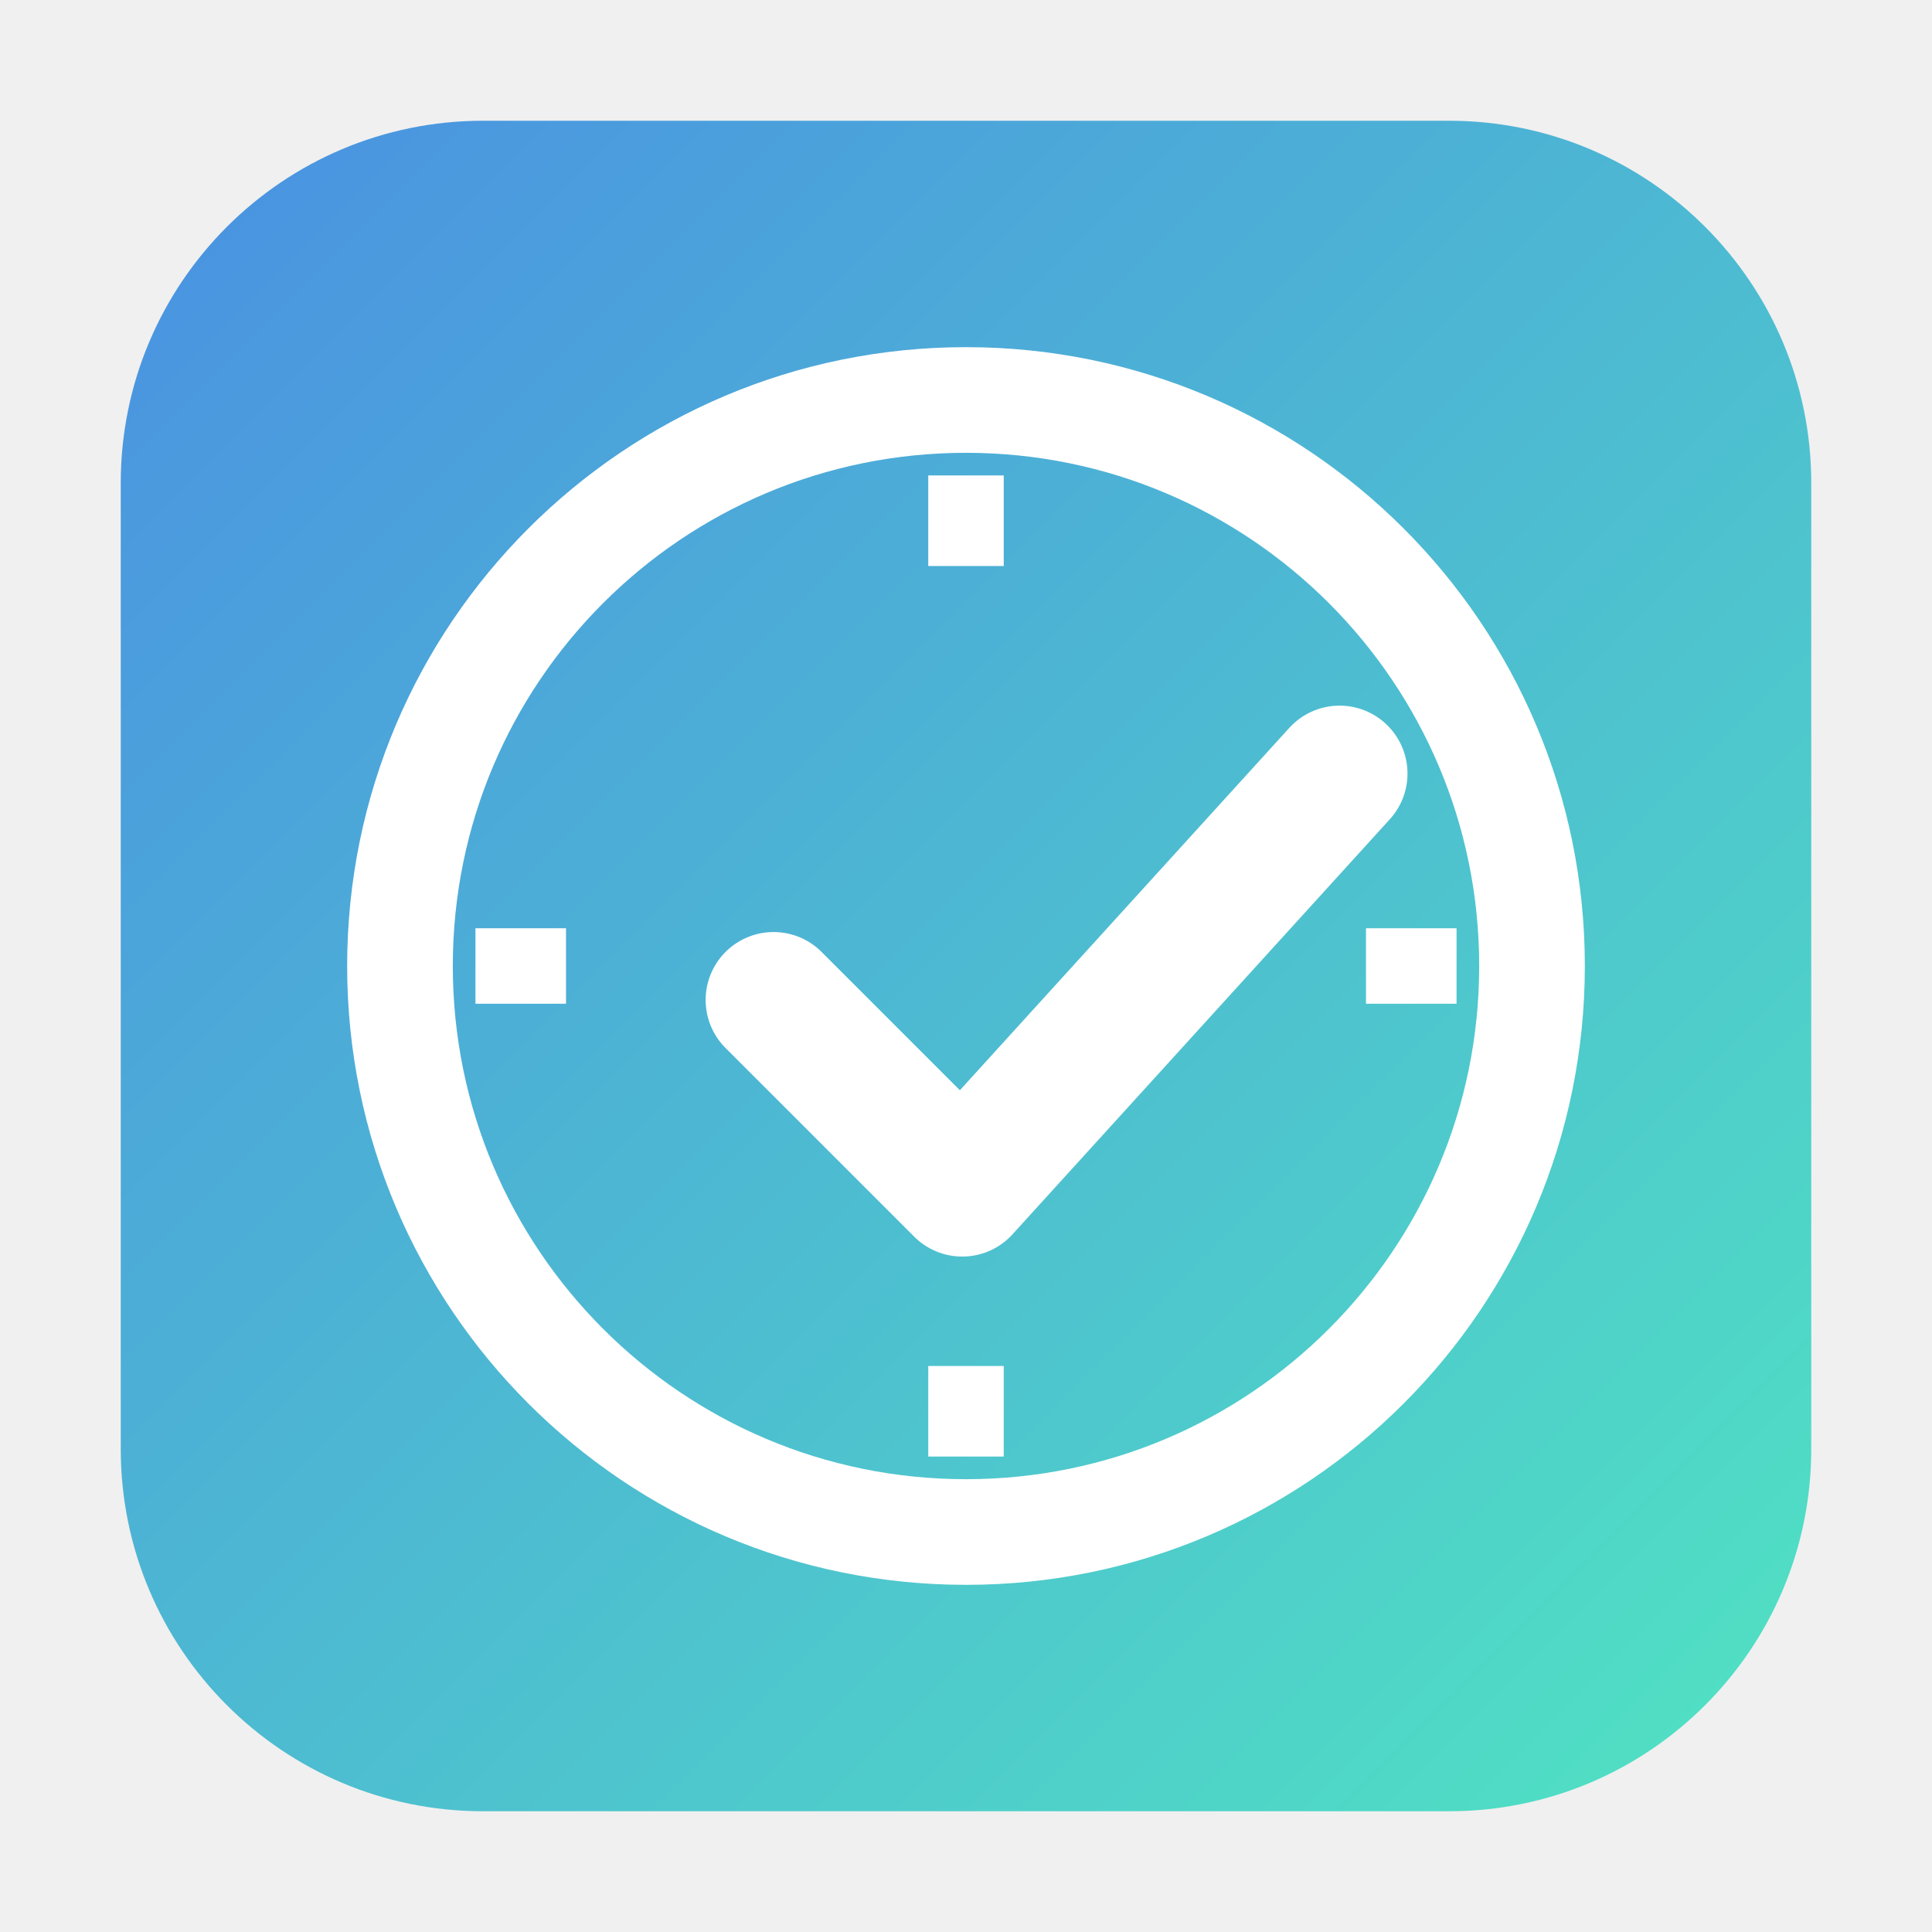
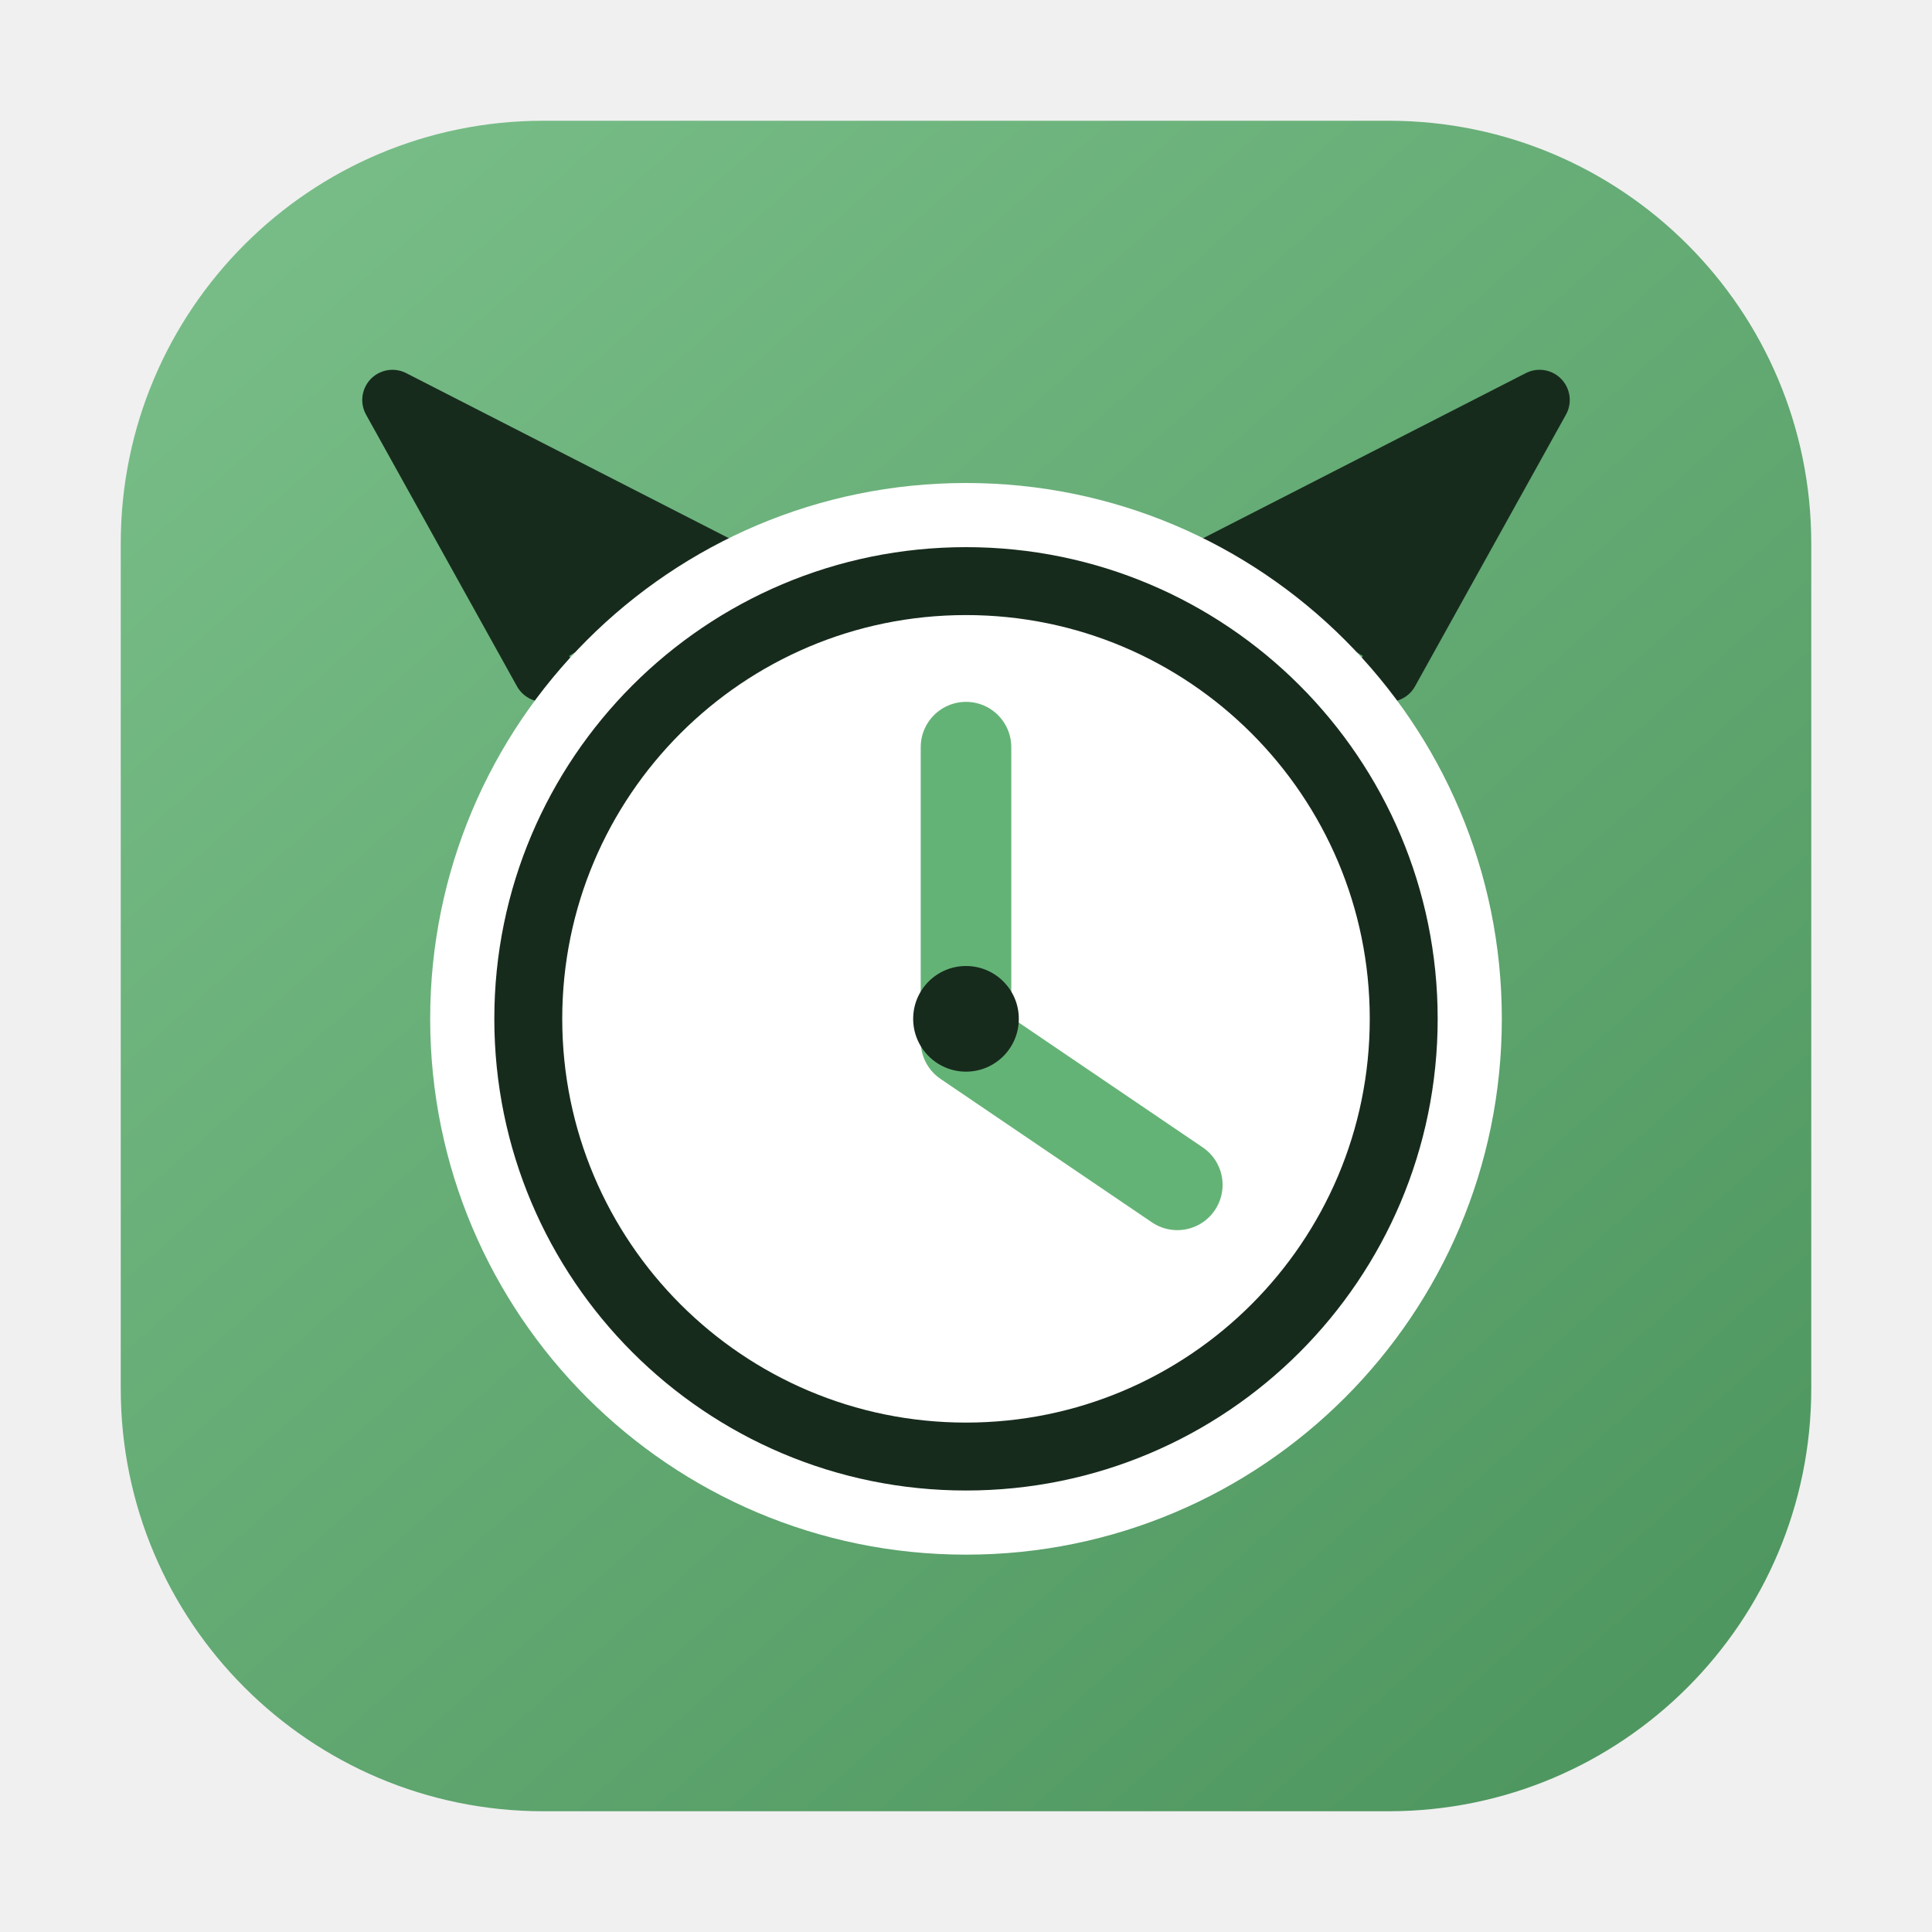
<svg xmlns="http://www.w3.org/2000/svg" width="512" height="512" viewBox="0 0 512 512">
  <defs>
-     <linearGradient id="grad" x1="0%" y1="0%" x2="100%" y2="100%">
-       <stop offset="0%" stop-color="#4A90E2" />
-       <stop offset="100%" stop-color="#50E3C2" />
+     <linearGradient id="eviltime-green" x1="72" y1="48" x2="440" y2="464" gradientUnits="userSpaceOnUse">
+       <stop stop-color="#78bd87" />
+       <stop offset="1" stop-color="#4e965f" />
    </linearGradient>
  </defs>
-   <rect x="32" y="32" width="448" height="448" rx="96" ry="96" fill="url(#grad)" />
-   <circle cx="256" cy="256" r="150" fill="none" stroke="white" stroke-width="28" />
-   <line x1="256" y1="126" x2="256" y2="150" stroke="white" stroke-width="20" />
-   <line x1="256" y1="362" x2="256" y2="386" stroke="white" stroke-width="20" />
-   <line x1="126" y1="256" x2="150" y2="256" stroke="white" stroke-width="20" />
-   <line x1="362" y1="256" x2="386" y2="256" stroke="white" stroke-width="20" />
-   <path d="M 205 265 L 255 315 L 355 205" fill="none" stroke="white" stroke-width="36" stroke-linecap="round" stroke-linejoin="round" />
+   <rect x="32" y="32" width="448" height="448" rx="112" fill="url(#eviltime-green)" />
+   <path d="M144 178 104 106l86 44M368 178l40-72-86 44" fill="#172b1d" stroke="#172b1d" stroke-width="16" stroke-linecap="round" stroke-linejoin="round" />
+   <circle cx="256" cy="270" r="142" fill="#fff" />
+   <circle cx="256" cy="270" r="116" fill="none" stroke="#172b1d" stroke-width="18" />
+   <path d="M256 198v78l56 38" fill="none" stroke="#64b376" stroke-width="24" stroke-linecap="round" stroke-linejoin="round" />
+   <circle cx="256" cy="270" r="14" fill="#172b1d" />
</svg>
